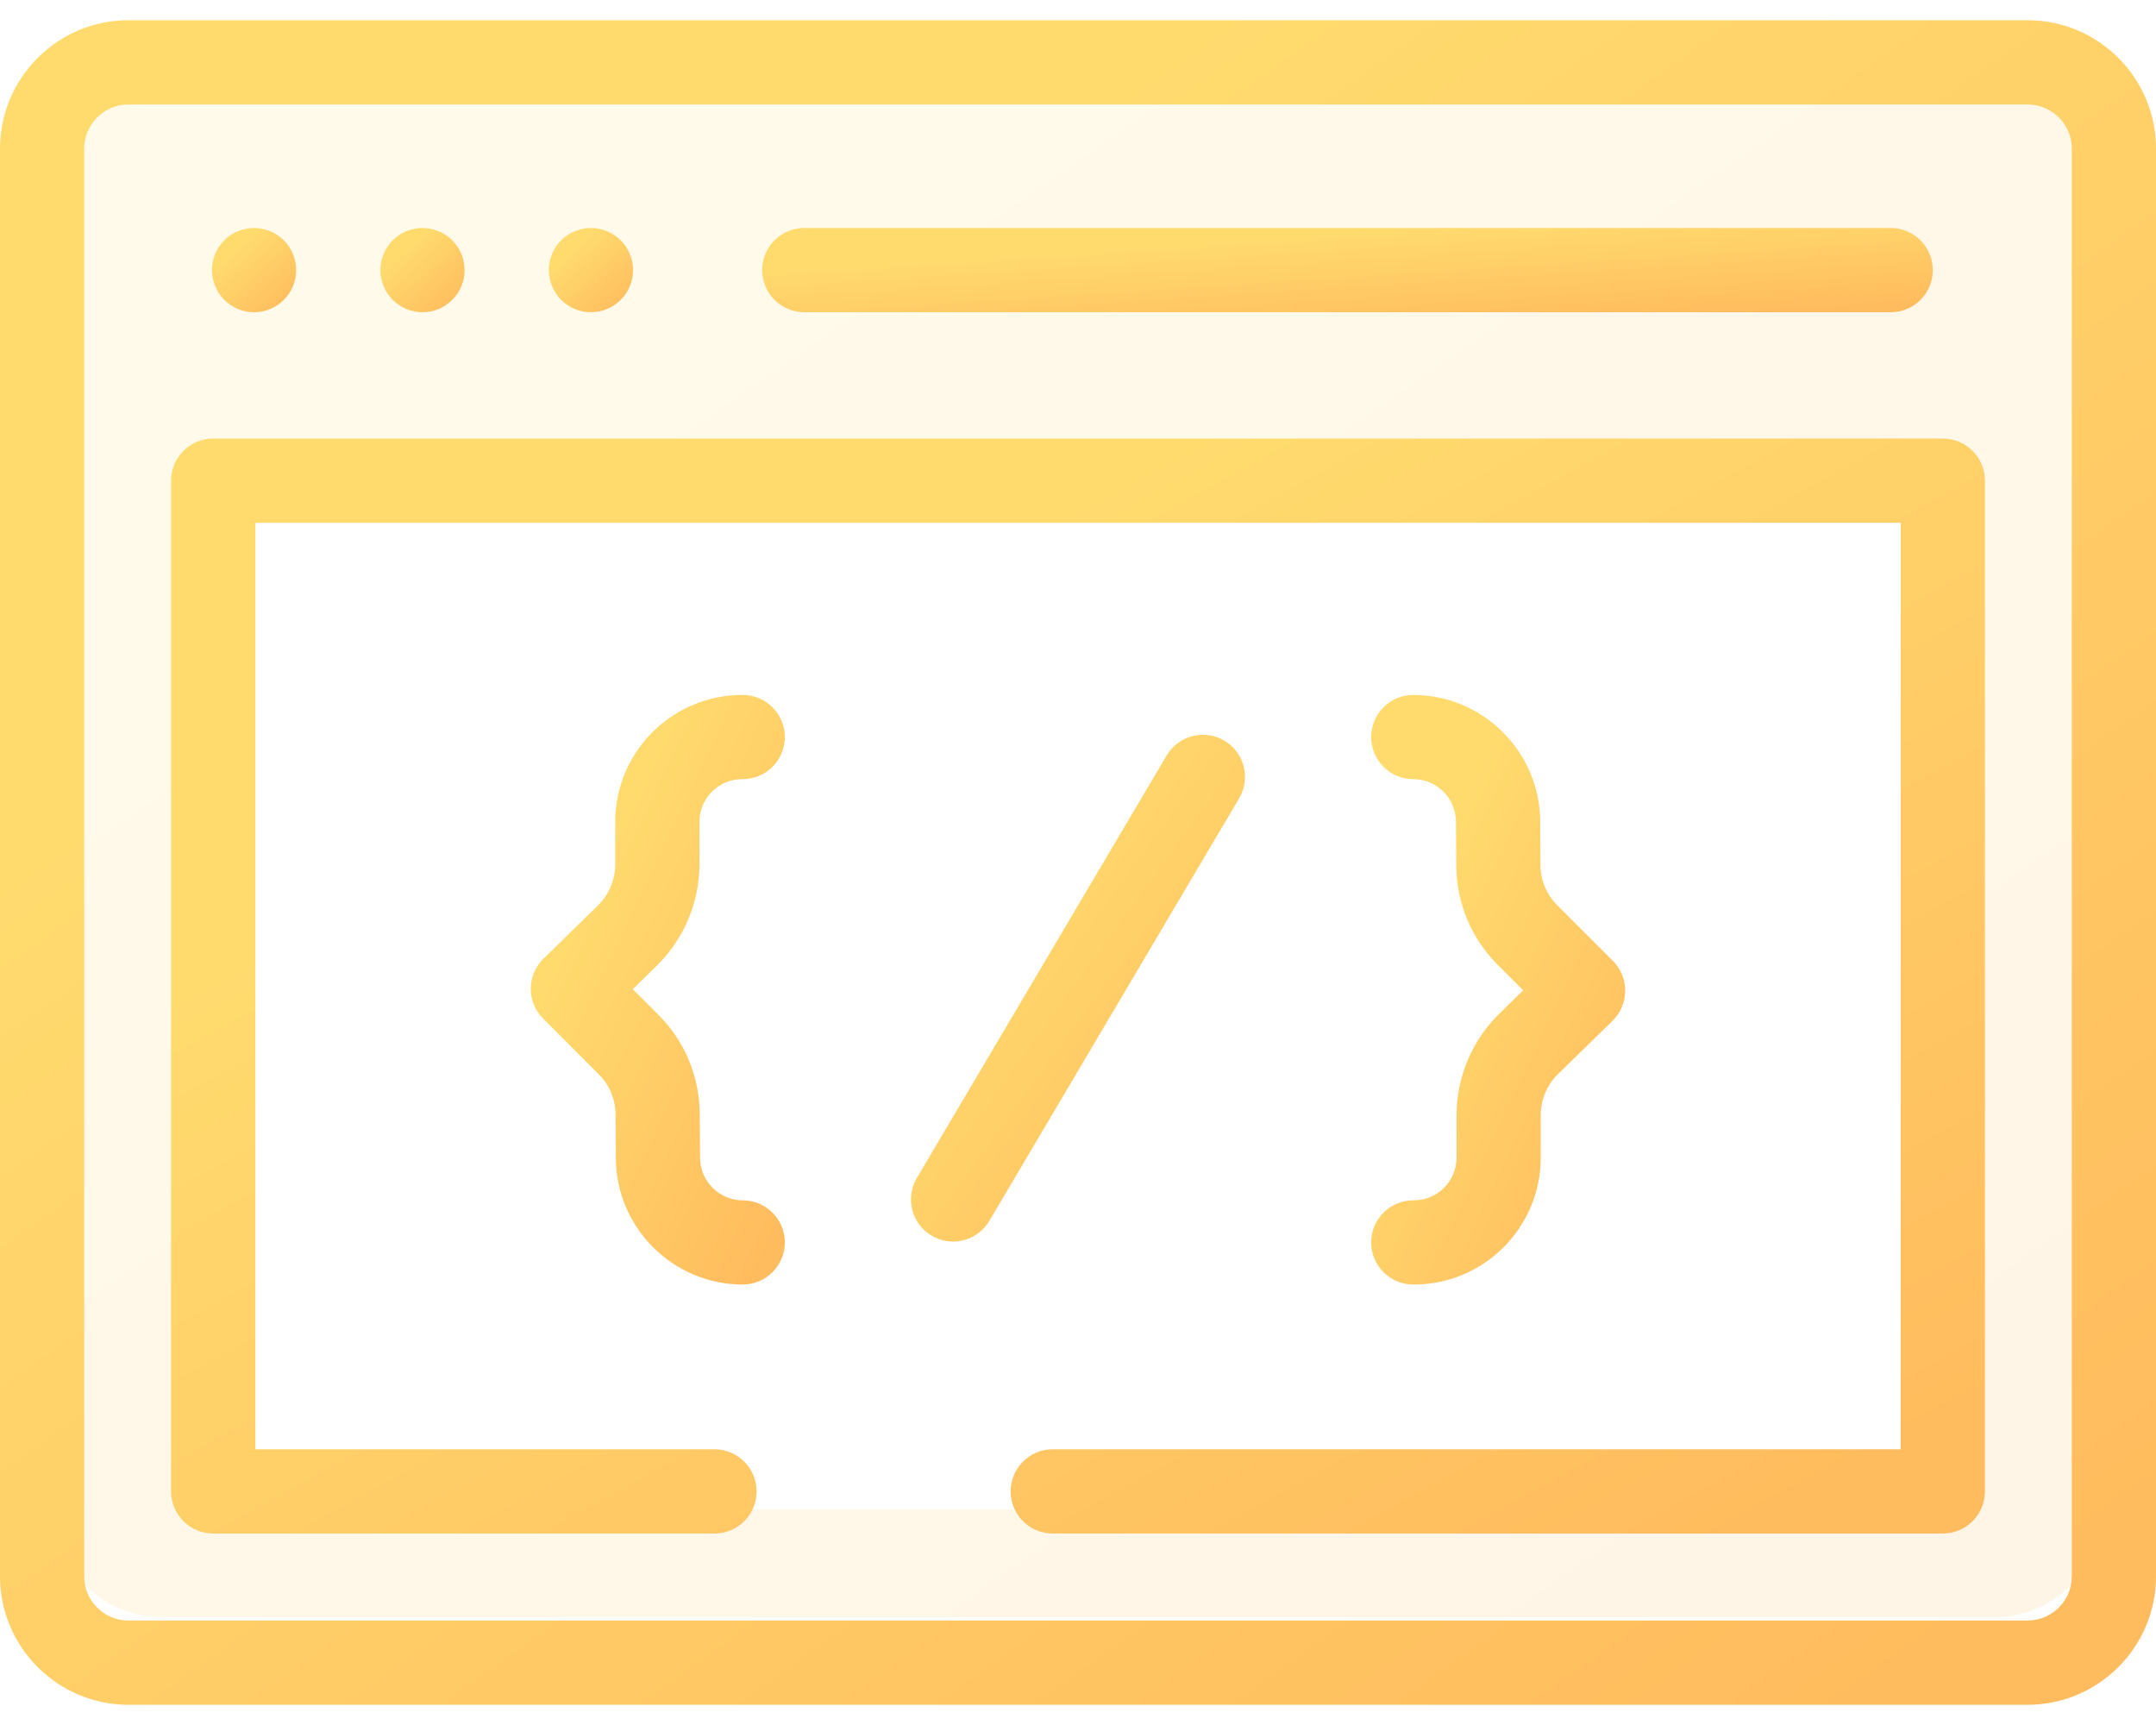
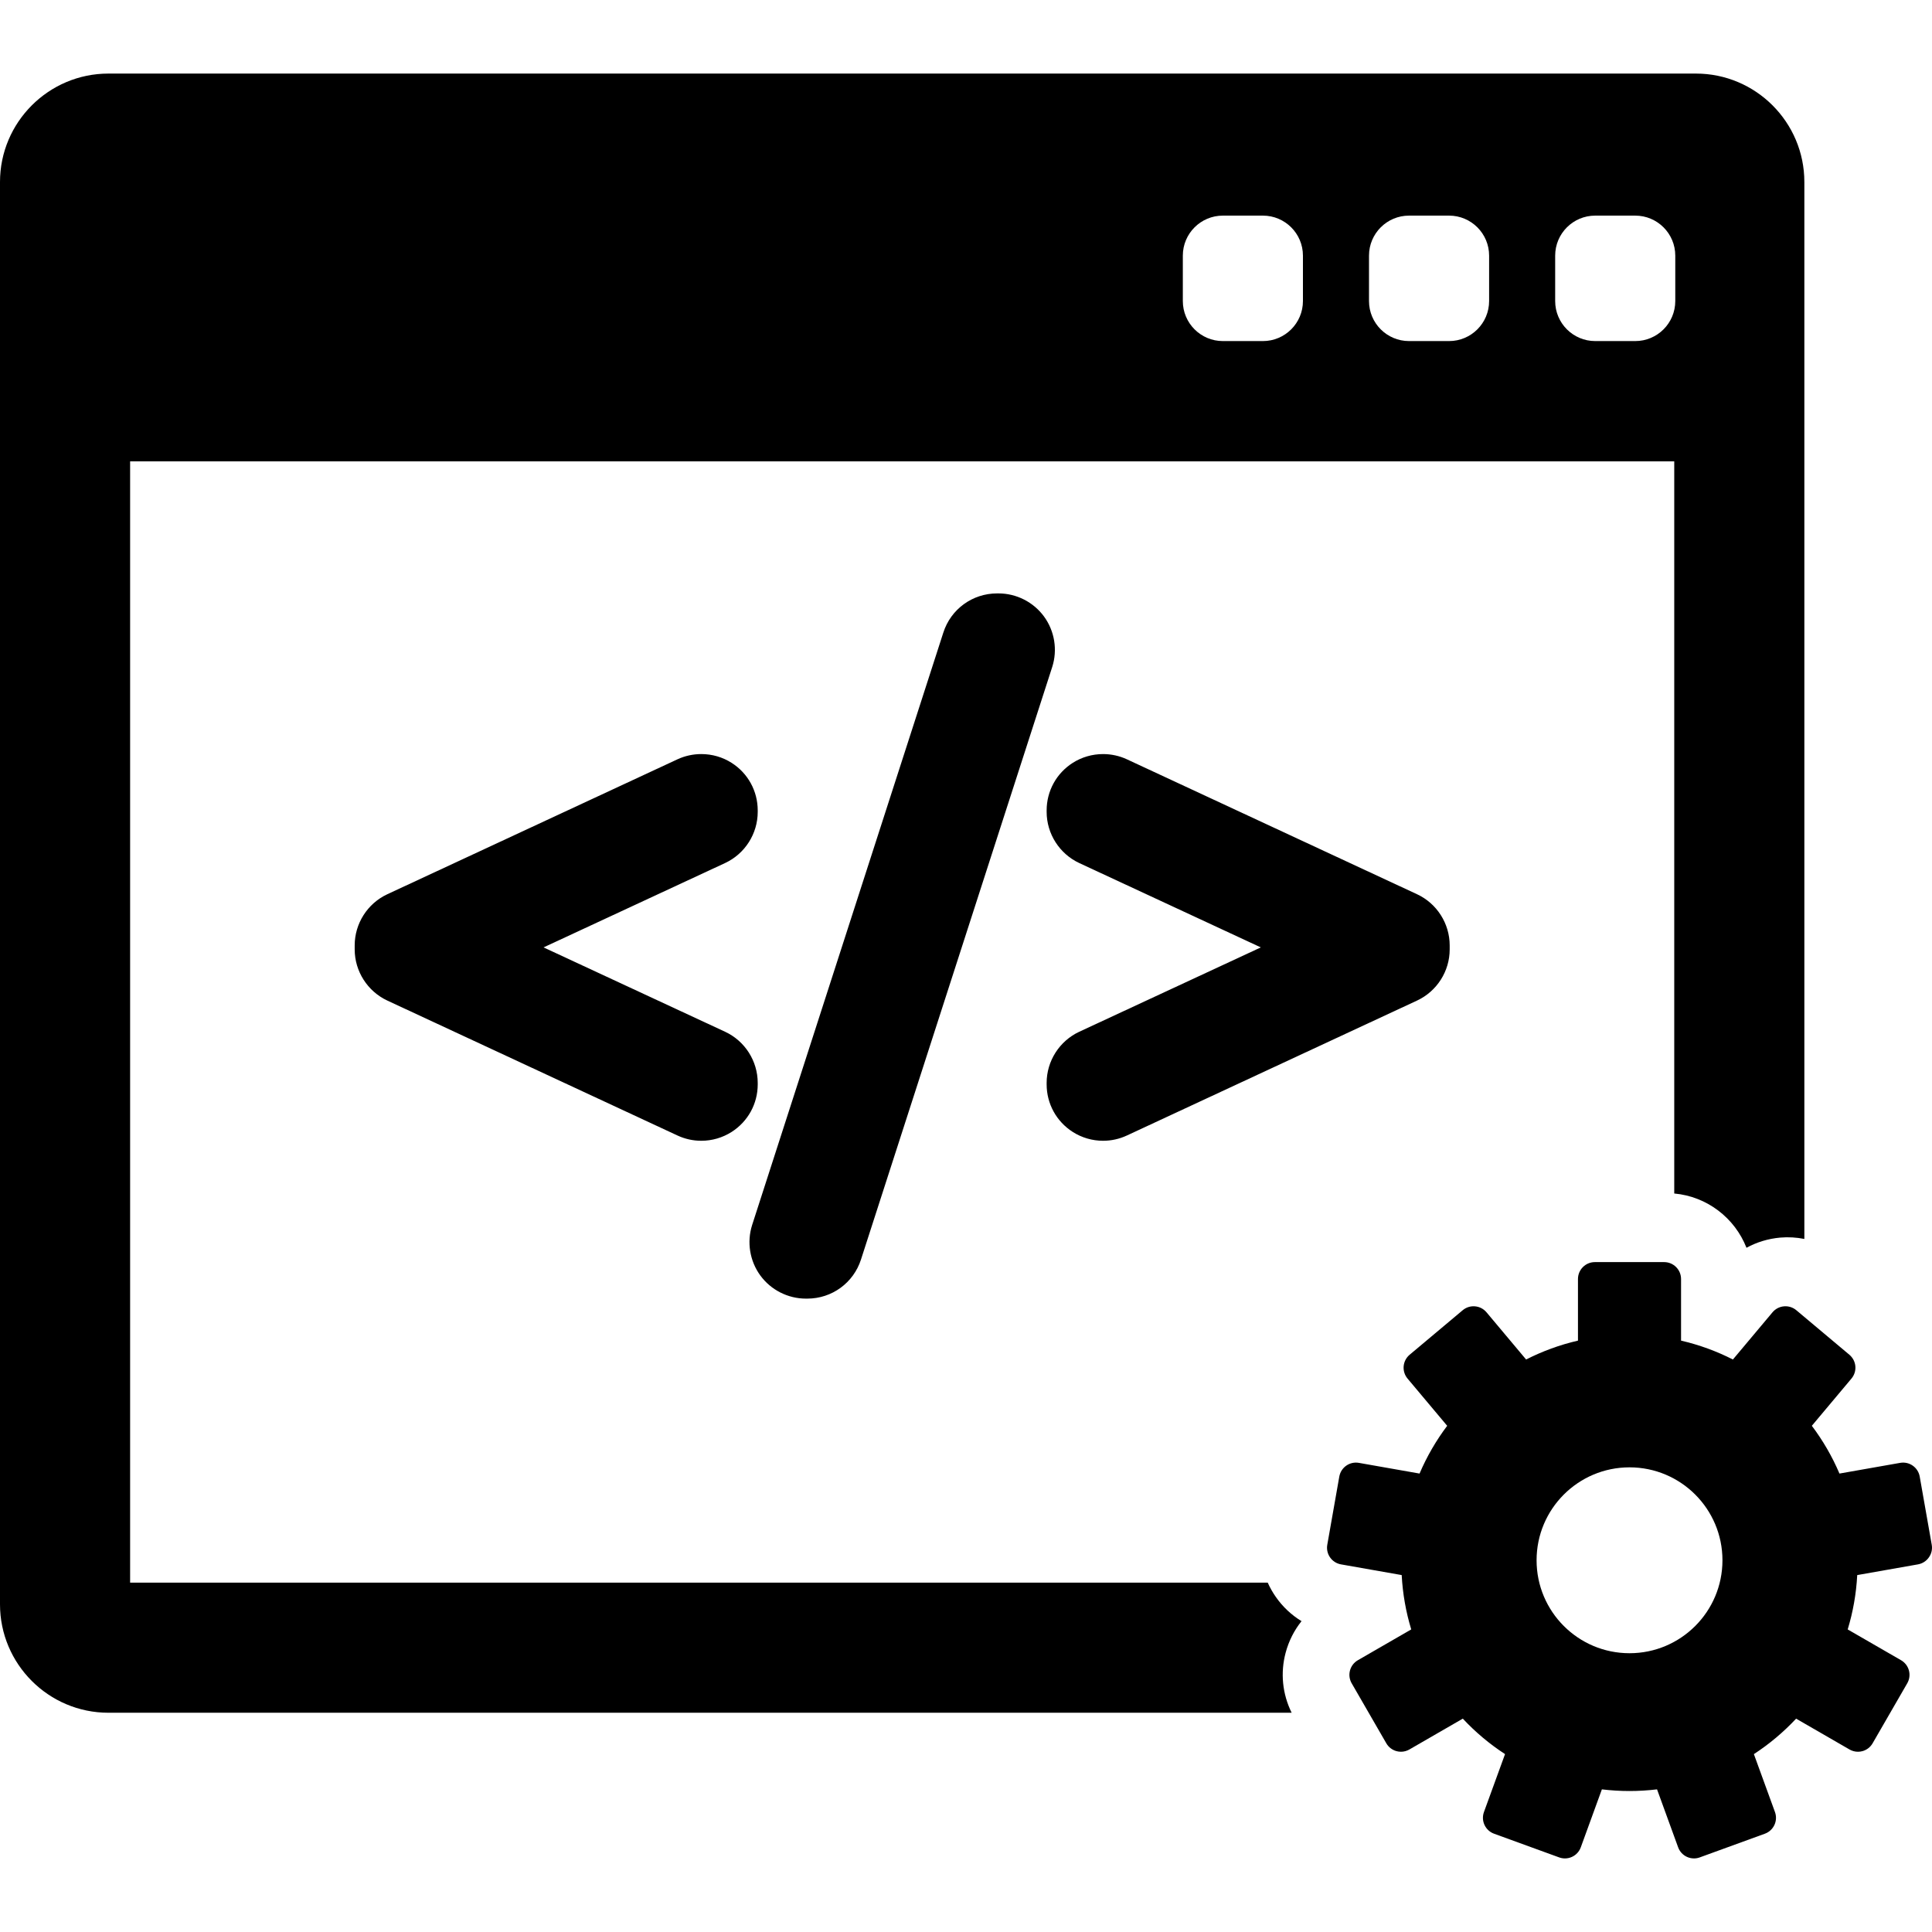
- <svg xmlns="http://www.w3.org/2000/svg" width="40" height="32" viewBox="0 0 40 32" fill="none">
-   <path opacity="0.15" fill-rule="evenodd" clip-rule="evenodd" d="M3 1C1.895 1 1 1.895 1 3V28C1 29.105 1.895 30 3 30H37C38.105 30 39 29.105 39 28V3C39 1.895 38.105 1 37 1H3ZM36 9H4V28H36V9Z" fill="url(#paint0_linear)" />
-   <path d="M37.617 0.375H2.383C1.069 0.375 0 1.444 0 2.758V29.242C0 30.556 1.069 31.625 2.383 31.625H37.617C38.931 31.625 40 30.556 40 29.242V2.758C40 1.444 38.931 0.375 37.617 0.375ZM38.438 29.242C38.438 29.695 38.069 30.062 37.617 30.062H2.383C1.931 30.062 1.562 29.695 1.562 29.242V2.758C1.562 2.306 1.931 1.938 2.383 1.938H37.617C38.069 1.938 38.438 2.306 38.438 2.758V29.242Z" fill="url(#paint1_linear)" />
-   <path d="M14.922 5.792H35.078C35.51 5.792 35.859 5.442 35.859 5.01C35.859 4.579 35.51 4.229 35.078 4.229H14.922C14.49 4.229 14.141 4.579 14.141 5.01C14.141 5.442 14.49 5.792 14.922 5.792Z" fill="url(#paint2_linear)" />
-   <path d="M3.992 5.309C4.012 5.356 4.036 5.402 4.064 5.444C4.092 5.487 4.125 5.527 4.161 5.562C4.306 5.709 4.508 5.792 4.713 5.792C4.765 5.792 4.816 5.787 4.866 5.777C4.916 5.767 4.966 5.752 5.013 5.732C5.06 5.713 5.105 5.688 5.147 5.66C5.19 5.631 5.23 5.598 5.266 5.563C5.302 5.527 5.334 5.487 5.363 5.444C5.392 5.402 5.416 5.356 5.435 5.309C5.455 5.262 5.47 5.213 5.48 5.163C5.49 5.113 5.494 5.061 5.494 5.01C5.494 4.959 5.49 4.908 5.48 4.858C5.47 4.808 5.455 4.759 5.435 4.712C5.416 4.664 5.392 4.619 5.363 4.577C5.334 4.534 5.302 4.494 5.266 4.458C5.23 4.422 5.19 4.389 5.147 4.361C5.105 4.333 5.06 4.309 5.013 4.289C4.966 4.27 4.916 4.255 4.866 4.245C4.766 4.224 4.662 4.224 4.561 4.245C4.511 4.255 4.462 4.27 4.415 4.289C4.367 4.309 4.322 4.333 4.28 4.361C4.237 4.389 4.197 4.422 4.161 4.458C4.125 4.494 4.092 4.534 4.064 4.577C4.036 4.619 4.012 4.664 3.992 4.712C3.973 4.759 3.958 4.808 3.948 4.858C3.937 4.908 3.932 4.959 3.932 5.01C3.932 5.061 3.937 5.113 3.948 5.163C3.958 5.213 3.973 5.262 3.992 5.309Z" fill="url(#paint3_linear)" />
-   <path d="M7.117 5.309C7.137 5.356 7.161 5.402 7.189 5.444C7.217 5.487 7.25 5.527 7.286 5.562C7.431 5.709 7.633 5.792 7.838 5.792C7.89 5.792 7.941 5.787 7.991 5.777C8.041 5.767 8.091 5.752 8.138 5.732C8.185 5.713 8.23 5.688 8.272 5.66C8.315 5.631 8.355 5.598 8.391 5.563C8.427 5.527 8.459 5.487 8.488 5.444C8.517 5.402 8.541 5.356 8.56 5.309C8.58 5.262 8.595 5.213 8.605 5.163C8.615 5.113 8.619 5.061 8.619 5.01C8.619 4.959 8.615 4.908 8.605 4.858C8.595 4.808 8.58 4.759 8.56 4.712C8.541 4.664 8.517 4.619 8.488 4.577C8.459 4.534 8.427 4.494 8.391 4.458C8.355 4.422 8.315 4.389 8.272 4.361C8.23 4.333 8.185 4.309 8.138 4.289C8.091 4.27 8.041 4.255 7.991 4.245C7.891 4.224 7.787 4.224 7.686 4.245C7.636 4.255 7.587 4.27 7.54 4.289C7.492 4.309 7.447 4.333 7.405 4.361C7.362 4.389 7.322 4.422 7.286 4.458C7.25 4.494 7.217 4.534 7.189 4.577C7.161 4.619 7.137 4.664 7.117 4.712C7.098 4.759 7.083 4.808 7.073 4.858C7.062 4.908 7.057 4.959 7.057 5.01C7.057 5.061 7.062 5.113 7.073 5.163C7.083 5.213 7.098 5.262 7.117 5.309Z" fill="url(#paint4_linear)" />
-   <path d="M10.242 5.309C10.262 5.356 10.286 5.402 10.314 5.444C10.342 5.487 10.375 5.527 10.411 5.562C10.447 5.598 10.487 5.631 10.53 5.66C10.572 5.688 10.617 5.713 10.665 5.732C10.712 5.752 10.761 5.767 10.811 5.777C10.861 5.787 10.912 5.791 10.963 5.791C11.015 5.791 11.066 5.787 11.116 5.777C11.166 5.767 11.216 5.752 11.262 5.732C11.309 5.713 11.355 5.688 11.398 5.66C11.44 5.631 11.48 5.598 11.516 5.562C11.552 5.527 11.585 5.487 11.613 5.444C11.642 5.402 11.666 5.356 11.685 5.309C11.705 5.262 11.72 5.213 11.73 5.163C11.74 5.113 11.744 5.061 11.744 5.01C11.744 4.959 11.74 4.908 11.73 4.858C11.72 4.808 11.705 4.759 11.685 4.712C11.666 4.664 11.642 4.619 11.613 4.577C11.585 4.534 11.552 4.494 11.516 4.458C11.48 4.422 11.44 4.389 11.398 4.361C11.355 4.333 11.309 4.309 11.262 4.289C11.216 4.27 11.166 4.255 11.116 4.245C11.016 4.224 10.912 4.224 10.811 4.245C10.761 4.255 10.712 4.27 10.665 4.289C10.617 4.309 10.572 4.333 10.53 4.361C10.487 4.389 10.447 4.422 10.411 4.458C10.375 4.494 10.342 4.534 10.314 4.577C10.286 4.619 10.262 4.664 10.242 4.712C10.223 4.759 10.208 4.808 10.198 4.858C10.187 4.908 10.182 4.959 10.182 5.01C10.182 5.061 10.187 5.113 10.198 5.163C10.208 5.213 10.223 5.262 10.242 5.309Z" fill="url(#paint5_linear)" />
-   <path d="M22.715 13.739C22.344 13.519 21.865 13.643 21.645 14.014L17.01 21.852C16.79 22.224 16.913 22.703 17.285 22.922C17.409 22.996 17.546 23.032 17.682 23.032C17.949 23.032 18.209 22.894 18.355 22.648L22.99 14.809C23.21 14.438 23.087 13.959 22.715 13.739Z" fill="url(#paint6_linear)" />
-   <path d="M12.977 16.035V15.246C12.977 14.809 13.332 14.454 13.769 14.454H13.78C14.211 14.454 14.561 14.104 14.561 13.673C14.561 13.242 14.211 12.892 13.78 12.892H13.769C12.471 12.892 11.414 13.948 11.414 15.246V16.035C11.414 16.319 11.298 16.596 11.095 16.795L10.082 17.785C9.933 17.931 9.849 18.131 9.847 18.34C9.846 18.548 9.929 18.749 10.076 18.896L11.108 19.928C11.307 20.126 11.417 20.391 11.42 20.672L11.425 21.491C11.434 22.78 12.49 23.829 13.78 23.829C14.211 23.829 14.561 23.479 14.561 23.048C14.561 22.616 14.211 22.267 13.78 22.267C13.346 22.267 12.991 21.914 12.988 21.48L12.982 20.661C12.977 19.966 12.704 19.313 12.213 18.823L11.74 18.35L12.187 17.912C12.689 17.421 12.977 16.737 12.977 16.035Z" fill="url(#paint7_linear)" />
-   <path d="M27.023 20.686V21.474C27.023 21.911 26.668 22.267 26.231 22.267H26.22C25.789 22.267 25.439 22.616 25.439 23.048C25.439 23.479 25.789 23.829 26.22 23.829H26.231C27.529 23.829 28.585 22.773 28.585 21.474V20.686C28.585 20.402 28.702 20.125 28.905 19.926L29.918 18.936C30.067 18.79 30.151 18.59 30.152 18.381C30.154 18.172 30.071 17.972 29.923 17.824L28.892 16.793C28.693 16.595 28.582 16.33 28.58 16.049L28.575 15.23C28.566 13.941 27.509 12.892 26.22 12.892C25.789 12.892 25.439 13.242 25.439 13.673C25.439 14.104 25.789 14.454 26.22 14.454C26.654 14.454 27.009 14.807 27.012 15.241L27.018 16.059C27.023 16.754 27.296 17.407 27.787 17.898L28.26 18.371L27.812 18.809C27.311 19.3 27.023 19.984 27.023 20.686Z" fill="url(#paint8_linear)" />
-   <path d="M36.044 8.135H3.956C3.524 8.135 3.174 8.485 3.174 8.917V27.667C3.174 28.098 3.524 28.448 3.956 28.448H13.255C13.687 28.448 14.037 28.098 14.037 27.667C14.037 27.235 13.687 26.885 13.255 26.885H4.737V9.698H35.263V26.885H19.531C19.1 26.885 18.75 27.235 18.75 27.667C18.75 28.098 19.1 28.448 19.531 28.448H36.044C36.476 28.448 36.826 28.098 36.826 27.667V8.917C36.826 8.485 36.476 8.135 36.044 8.135Z" fill="url(#paint9_linear)" />
-   <defs>
-     <linearGradient id="paint0_linear" x1="3.153" y1="1" x2="26.689" y2="35.054" gradientUnits="userSpaceOnUse">
-       <stop offset="0.259" stop-color="#FFDB6E" />
-       <stop offset="1" stop-color="#FFBC5E" />
-     </linearGradient>
-     <linearGradient id="paint1_linear" x1="2.267" y1="0.375" x2="27.833" y2="36.511" gradientUnits="userSpaceOnUse">
-       <stop offset="0.259" stop-color="#FFDB6E" />
-       <stop offset="1" stop-color="#FFBC5E" />
-     </linearGradient>
-     <linearGradient id="paint2_linear" x1="15.371" y1="4.229" x2="15.547" y2="6.929" gradientUnits="userSpaceOnUse">
-       <stop offset="0.259" stop-color="#FFDB6E" />
-       <stop offset="1" stop-color="#FFBC5E" />
-     </linearGradient>
-     <linearGradient id="paint3_linear" x1="4.02" y1="4.229" x2="5.369" y2="5.719" gradientUnits="userSpaceOnUse">
-       <stop offset="0.259" stop-color="#FFDB6E" />
-       <stop offset="1" stop-color="#FFBC5E" />
-     </linearGradient>
-     <linearGradient id="paint4_linear" x1="7.145" y1="4.229" x2="8.494" y2="5.719" gradientUnits="userSpaceOnUse">
-       <stop offset="0.259" stop-color="#FFDB6E" />
-       <stop offset="1" stop-color="#FFBC5E" />
-     </linearGradient>
-     <linearGradient id="paint5_linear" x1="10.27" y1="4.229" x2="11.619" y2="5.719" gradientUnits="userSpaceOnUse">
-       <stop offset="0.259" stop-color="#FFDB6E" />
-       <stop offset="1" stop-color="#FFBC5E" />
-     </linearGradient>
-     <linearGradient id="paint6_linear" x1="17.252" y1="13.63" x2="25.014" y2="19.281" gradientUnits="userSpaceOnUse">
-       <stop offset="0.259" stop-color="#FFDB6E" />
-       <stop offset="1" stop-color="#FFBC5E" />
-     </linearGradient>
-     <linearGradient id="paint7_linear" x1="10.114" y1="12.892" x2="17.479" y2="16.396" gradientUnits="userSpaceOnUse">
-       <stop offset="0.259" stop-color="#FFDB6E" />
-       <stop offset="1" stop-color="#FFBC5E" />
-     </linearGradient>
-     <linearGradient id="paint8_linear" x1="25.706" y1="12.892" x2="33.07" y2="16.396" gradientUnits="userSpaceOnUse">
-       <stop offset="0.259" stop-color="#FFDB6E" />
-       <stop offset="1" stop-color="#FFBC5E" />
-     </linearGradient>
-     <linearGradient id="paint9_linear" x1="5.081" y1="8.135" x2="19.915" y2="35.272" gradientUnits="userSpaceOnUse">
-       <stop offset="0.259" stop-color="#FFDB6E" />
-       <stop offset="1" stop-color="#FFBC5E" />
-     </linearGradient>
-   </defs>
+ <svg xmlns="http://www.w3.org/2000/svg" fill="#000000" version="1.1" id="Capa_1" width="800px" height="800px" viewBox="0 0 419.931 419.931" xml:space="preserve">
+   <g>
+     <g>
+       <g>
+         <path d="M282.895,352.367c-2.176-1.324-4.072-3.099-5.579-5.25c-0.696-0.992-1.284-2.041-1.771-3.125H28.282V100.276h335.624     v159.138c7.165,0.647,13.177,5.353,15.701,11.797c2.235-1.225,4.726-1.982,7.344-2.213c1.771-0.154,3.53-0.044,5.236,0.293     V39.561c0-12.996-10.571-23.569-23.566-23.569H23.568C10.573,15.992,0,26.565,0,39.561v309.146     c0,12.996,10.573,23.568,23.568,23.568h257.179c-2.007-4.064-2.483-8.652-1.302-13.066     C280.126,356.67,281.304,354.354,282.895,352.367z M338.025,55.569c0-4.806,3.896-8.703,8.702-8.703h8.702     c4.807,0,8.702,3.896,8.702,8.703v9.863c0,4.806-3.896,8.702-8.702,8.702h-8.702c-4.807,0-8.702-3.896-8.702-8.702V55.569z      M297.56,55.569c0-4.806,3.896-8.703,8.702-8.703h8.703c4.807,0,8.702,3.896,8.702,8.703v9.863c0,4.806-3.896,8.702-8.702,8.702     h-8.703c-4.806,0-8.702-3.896-8.702-8.702V55.569z M257.094,55.569c0-4.806,3.897-8.703,8.702-8.703h8.702     c4.807,0,8.703,3.896,8.703,8.703v9.863c0,4.806-3.896,8.702-8.703,8.702h-8.702c-4.805,0-8.702-3.896-8.702-8.702V55.569z" />
+         <path d="M419.875,335.77l-2.615-14.83c-0.353-1.997-2.256-3.331-4.255-2.979l-13.188,2.324c-1.583-3.715-3.605-7.195-6.005-10.38     l8.614-10.268c0.626-0.744,0.931-1.709,0.847-2.68c-0.086-0.971-0.554-1.867-1.3-2.494l-11.534-9.68     c-0.746-0.626-1.713-0.93-2.683-0.845c-0.971,0.085-1.867,0.552-2.493,1.298l-8.606,10.26c-3.533-1.8-7.312-3.188-11.271-4.104     v-13.392c0-2.028-1.645-3.674-3.673-3.674h-15.06c-2.027,0-3.673,1.646-3.673,3.674v13.392     c-3.961,0.915-7.736,2.304-11.271,4.104l-8.608-10.259c-1.304-1.554-3.62-1.756-5.175-0.453l-11.535,9.679     c-0.746,0.627-1.213,1.523-1.299,2.494c-0.084,0.971,0.22,1.937,0.846,2.683l8.615,10.266c-2.396,3.184-4.422,6.666-6.005,10.38     l-13.188-2.325c-1.994-0.351-3.901,0.982-4.255,2.979l-2.614,14.83c-0.169,0.959,0.05,1.945,0.607,2.744     c0.561,0.799,1.41,1.342,2.37,1.511l13.198,2.326c0.215,4.089,0.927,8.045,2.073,11.812l-11.6,6.695     c-0.844,0.485-1.459,1.289-1.712,2.229c-0.252,0.941-0.119,1.943,0.367,2.787l7.529,13.041c0.485,0.844,1.289,1.459,2.229,1.711     c0.313,0.084,0.632,0.125,0.951,0.125c0.639,0,1.272-0.166,1.836-0.492l11.609-6.703c2.73,2.925,5.812,5.517,9.18,7.709     l-4.584,12.593c-0.332,0.916-0.289,1.926,0.123,2.809s1.157,1.566,2.072,1.898l14.148,5.149c0.406,0.148,0.832,0.224,1.257,0.224     c0.53,0,1.063-0.115,1.554-0.345c0.883-0.411,1.564-1.157,1.897-2.073l4.583-12.593c1.965,0.238,3.965,0.361,5.994,0.361     s4.029-0.125,5.994-0.361l4.584,12.593c0.332,0.916,1.016,1.662,1.897,2.073c0.49,0.229,1.021,0.345,1.554,0.345     c0.424,0,0.85-0.074,1.256-0.224l14.15-5.149c0.913-0.332,1.659-1.017,2.07-1.898c0.412-0.883,0.456-1.893,0.123-2.809     l-4.584-12.591c3.365-2.192,6.447-4.786,9.18-7.709l11.609,6.703c0.563,0.324,1.197,0.492,1.836,0.492     c0.318,0,0.64-0.043,0.951-0.125c0.941-0.252,1.743-0.869,2.229-1.711l7.529-13.043c0.486-0.842,0.619-1.846,0.367-2.787     c-0.253-0.938-0.868-1.742-1.712-2.229l-11.598-6.693c1.146-3.768,1.856-7.724,2.071-11.812l13.198-2.327     c0.96-0.169,1.812-0.712,2.37-1.511C419.825,337.715,420.044,336.729,419.875,335.77z M354.184,359.336     c-11.155,0-20.2-9.045-20.2-20.201s9.046-20.2,20.2-20.2c11.156,0,20.201,9.044,20.201,20.2S365.34,359.336,354.184,359.336z" />
+         <g>
+           <path d="M164.695,235.373c0-4.752-2.785-9.117-7.096-11.119l-39.455-18.332l39.456-18.334c4.31-2.004,7.095-6.368,7.095-11.118      v-0.319c0-4.21-2.119-8.075-5.665-10.334c-1.962-1.253-4.247-1.916-6.606-1.916c-1.778,0-3.563,0.391-5.16,1.133l-63.078,29.333      c-4.309,2.004-7.092,6.368-7.092,11.117v0.877c0,4.743,2.782,9.104,7.093,11.118l63.084,29.336      c1.631,0.755,3.368,1.138,5.162,1.138c2.338,0,4.616-0.664,6.597-1.924c3.548-2.268,5.666-6.13,5.666-10.335L164.695,235.373      L164.695,235.373z" />
+           <path d="M226.932,134.012c-2.301-3.15-6.002-5.03-9.901-5.03h-0.314c-5.354,0-10.048,3.425-11.679,8.516L163.478,266.27      c-1.183,3.718-0.517,7.813,1.781,10.962c2.301,3.148,6.002,5.029,9.901,5.029h0.315c5.352,0,10.043-3.426,11.672-8.516      l41.555-128.762C229.896,141.268,229.234,137.167,226.932,134.012z" />
+           <path d="M308.001,194.366l-63.079-29.333c-1.592-0.74-3.374-1.131-5.152-1.131c-2.358,0-4.644,0.661-6.605,1.912      c-3.552,2.263-5.671,6.127-5.671,10.337v0.319c0,4.746,2.783,9.111,7.097,11.123l39.454,18.33l-39.455,18.331      c-4.311,2.002-7.096,6.367-7.096,11.119v0.321c0,4.205,2.119,8.066,5.669,10.336c1.974,1.258,4.254,1.923,6.595,1.923      c1.792,0,3.527-0.383,5.169-1.141l63.082-29.336c4.307-2.009,7.088-6.371,7.088-11.114v-0.877      C315.094,200.735,312.311,196.371,308.001,194.366z" />
+         </g>
+       </g>
+     </g>
+   </g>
</svg>
